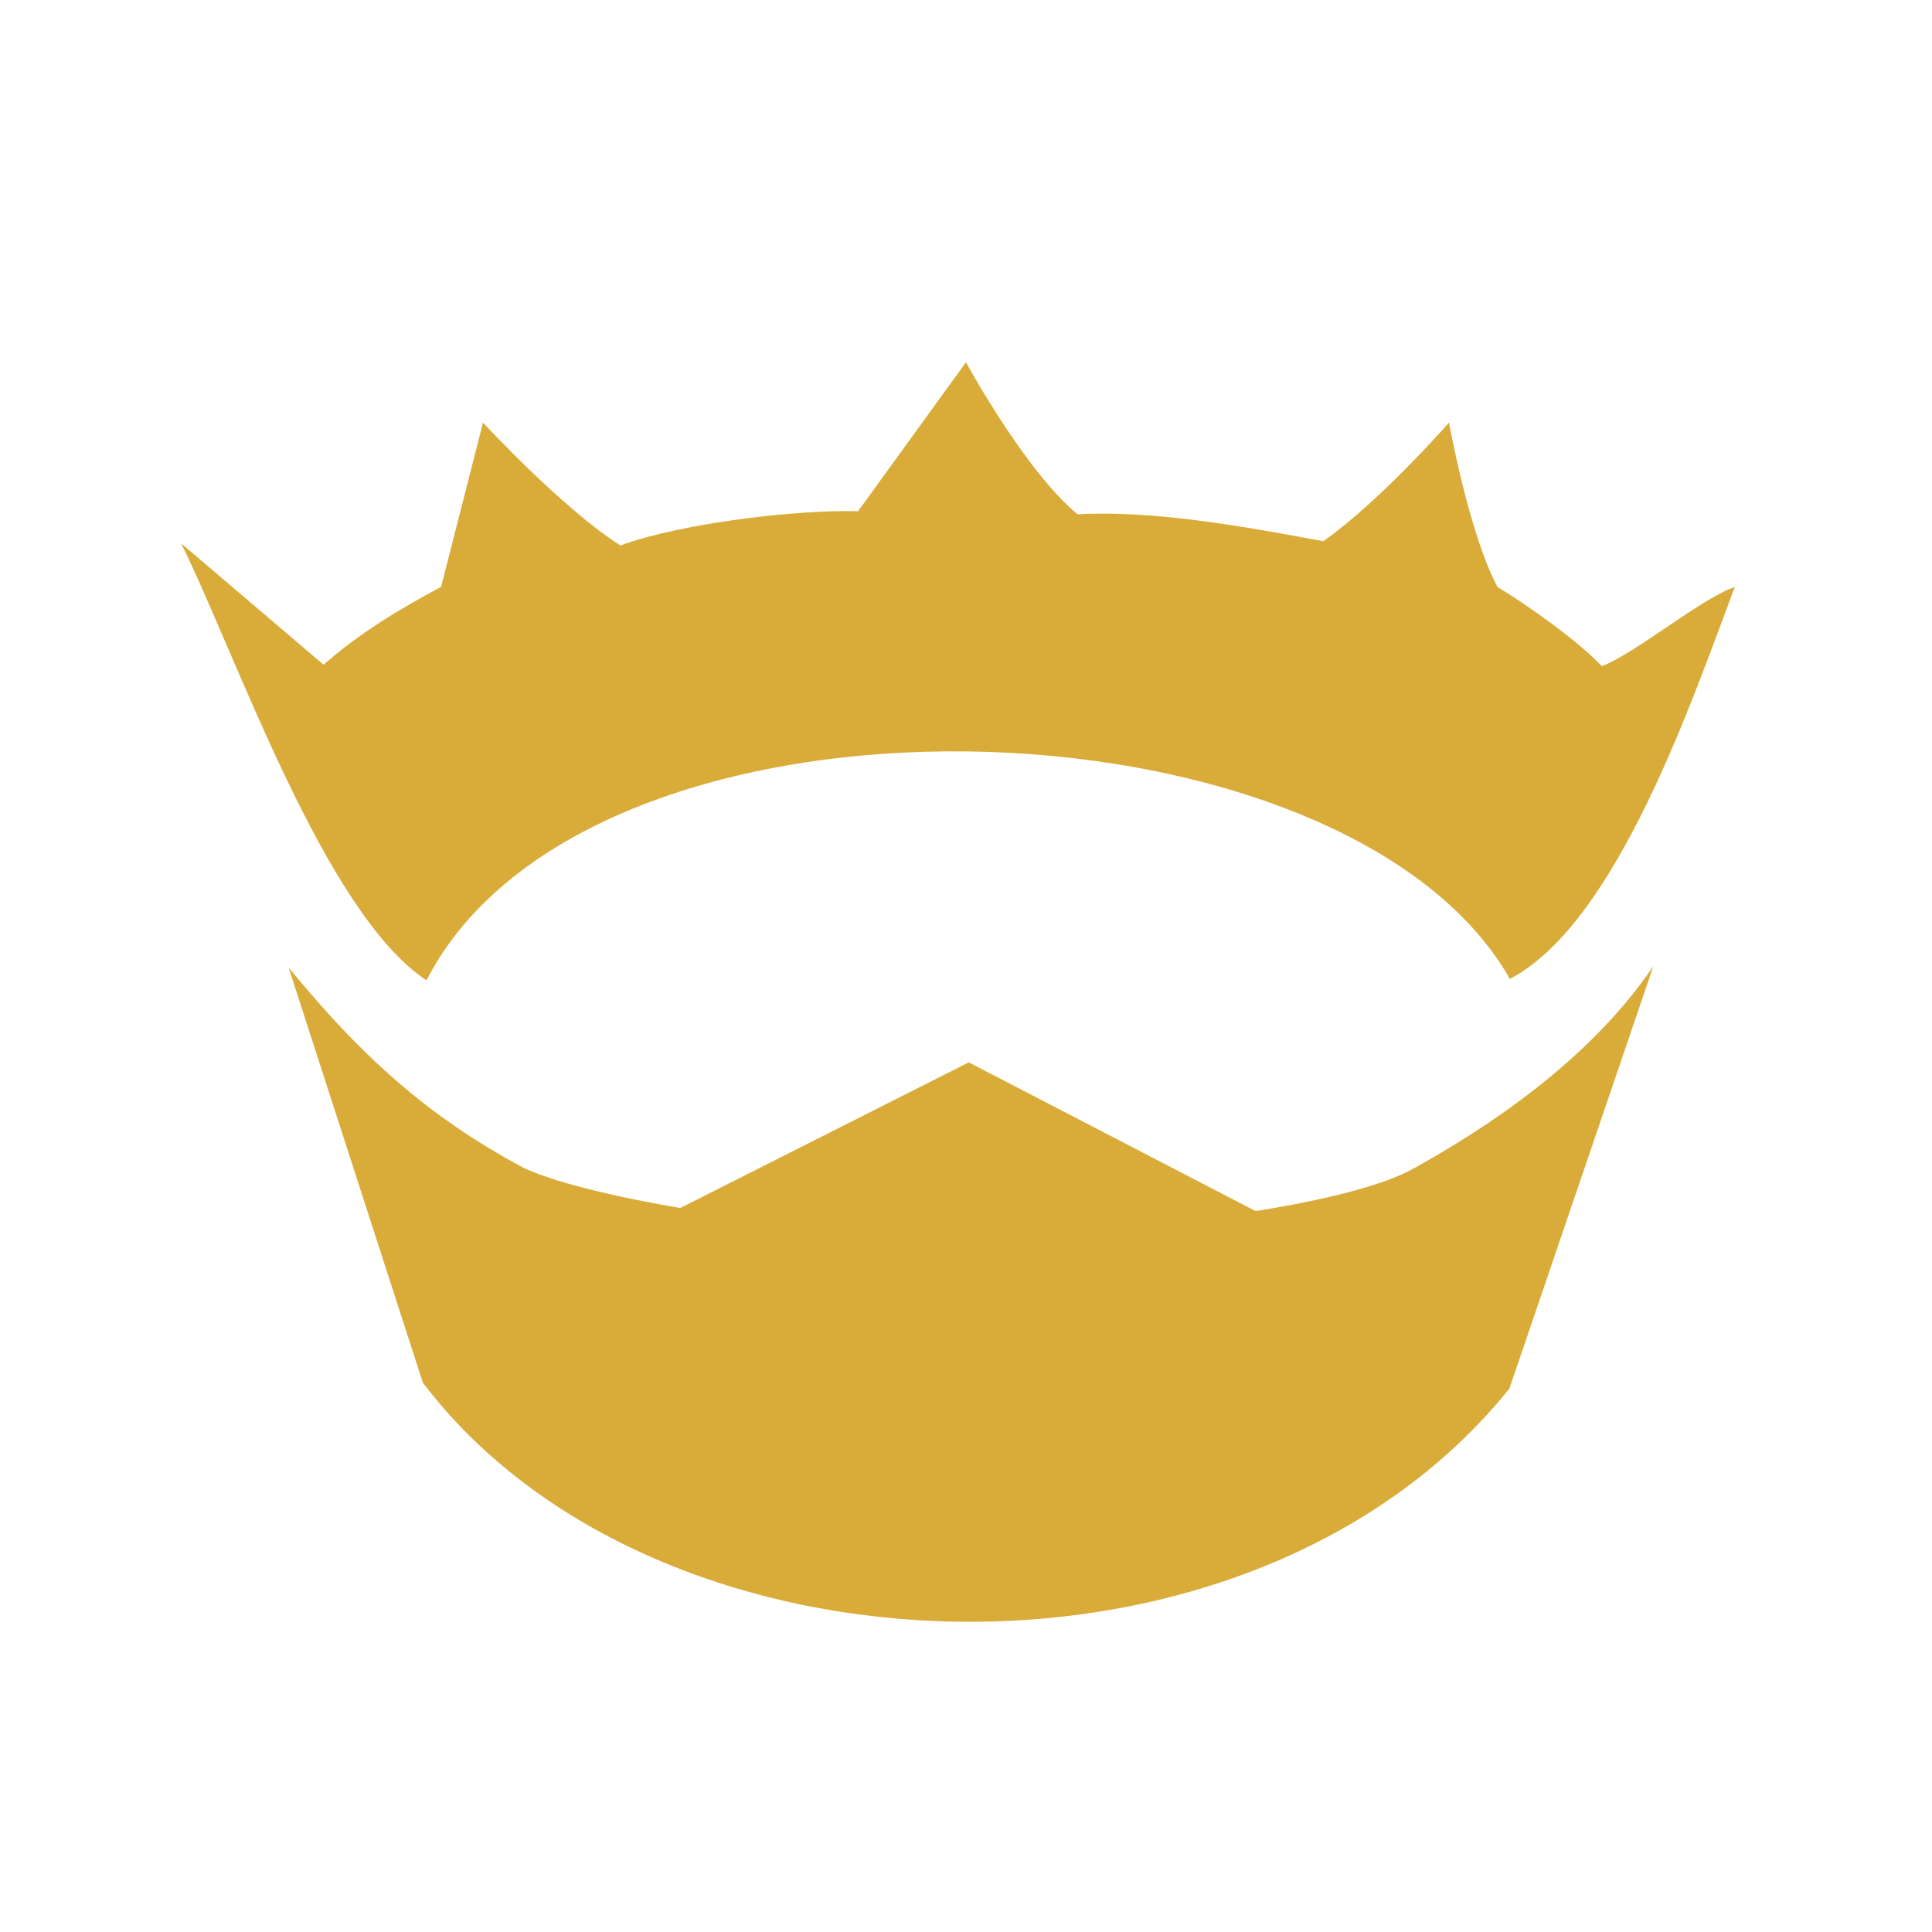
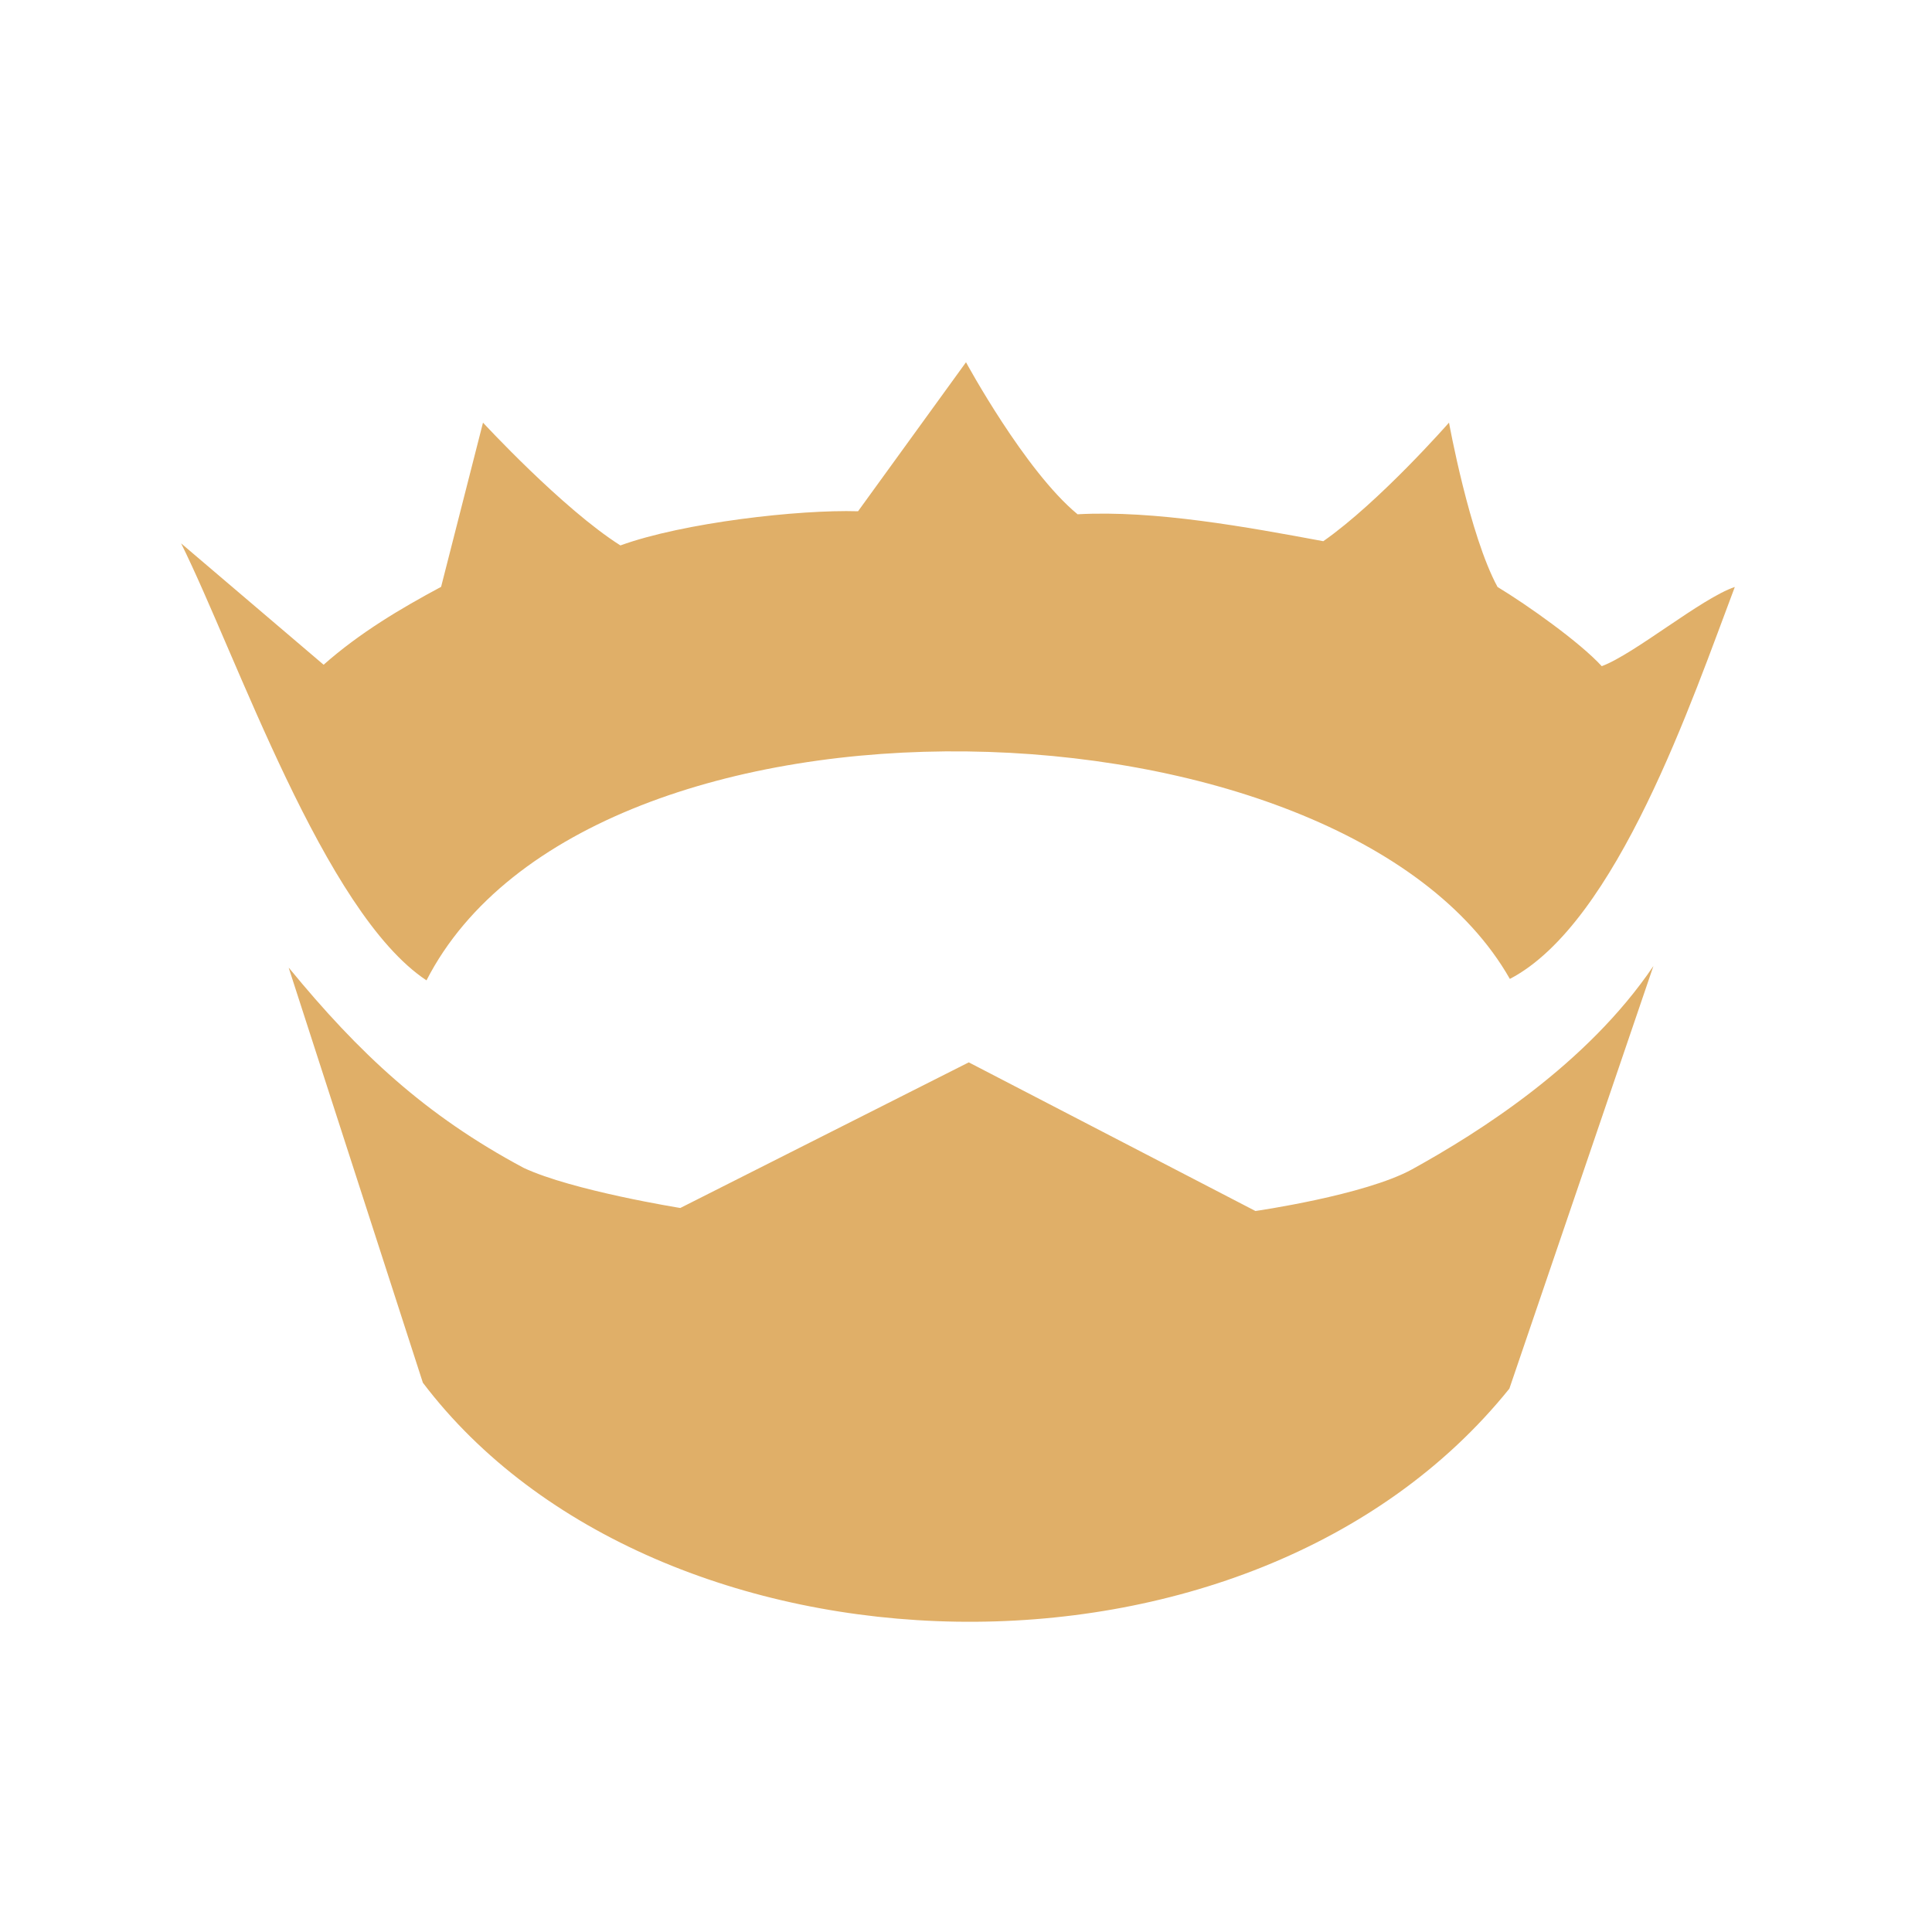
<svg xmlns="http://www.w3.org/2000/svg" fill="none" viewBox="0 0 16 16">
-   <path fill="#D9AC39" d="m8 3-.894 1.234c-.489-.015-1.448.094-1.968.283C4.659 4.214 4 3.5 4 3.5l-.347 1.36c-.336.18-.673.38-.973.645L1.5 4.5c.462.932 1.184 3.058 2.032 3.619 1.345-2.625 7.599-2.427 8.972-.012.888-.463 1.514-2.324 1.863-3.246-.275.092-.83.555-1.102.656-.183-.2-.617-.507-.863-.656C12.169 4.433 12 3.5 12 3.5s-.574.655-1.041.982c-.63-.117-1.394-.258-2.035-.223C8.487 3.899 8 3 8 3Z" />
-   <path fill="#D9AC39" d="m2.391 8.015 1.111 3.436c1.928 2.543 6.851 2.718 8.998.049L13.693 8c-.551.816-1.447 1.379-1.999 1.684-.392.215-1.297.345-1.297.345L8.023 8.798l-2.389 1.206s-.893-.143-1.297-.332c-.816-.436-1.364-.95-1.943-1.655l-.003-.002Z" />
+   <path fill="#e0af68" d="m8 3-.894 1.234c-.489-.015-1.448.094-1.968.283C4.659 4.214 4 3.5 4 3.5l-.347 1.36c-.336.18-.673.38-.973.645L1.5 4.5c.462.932 1.184 3.058 2.032 3.619 1.345-2.625 7.599-2.427 8.972-.012.888-.463 1.514-2.324 1.863-3.246-.275.092-.83.555-1.102.656-.183-.2-.617-.507-.863-.656C12.169 4.433 12 3.5 12 3.5s-.574.655-1.041.982c-.63-.117-1.394-.258-2.035-.223C8.487 3.899 8 3 8 3Z" />
+   <path fill="#e0af68" d="m2.391 8.015 1.111 3.436c1.928 2.543 6.851 2.718 8.998.049L13.693 8c-.551.816-1.447 1.379-1.999 1.684-.392.215-1.297.345-1.297.345L8.023 8.798l-2.389 1.206s-.893-.143-1.297-.332c-.816-.436-1.364-.95-1.943-1.655l-.003-.002Z" />
</svg>
